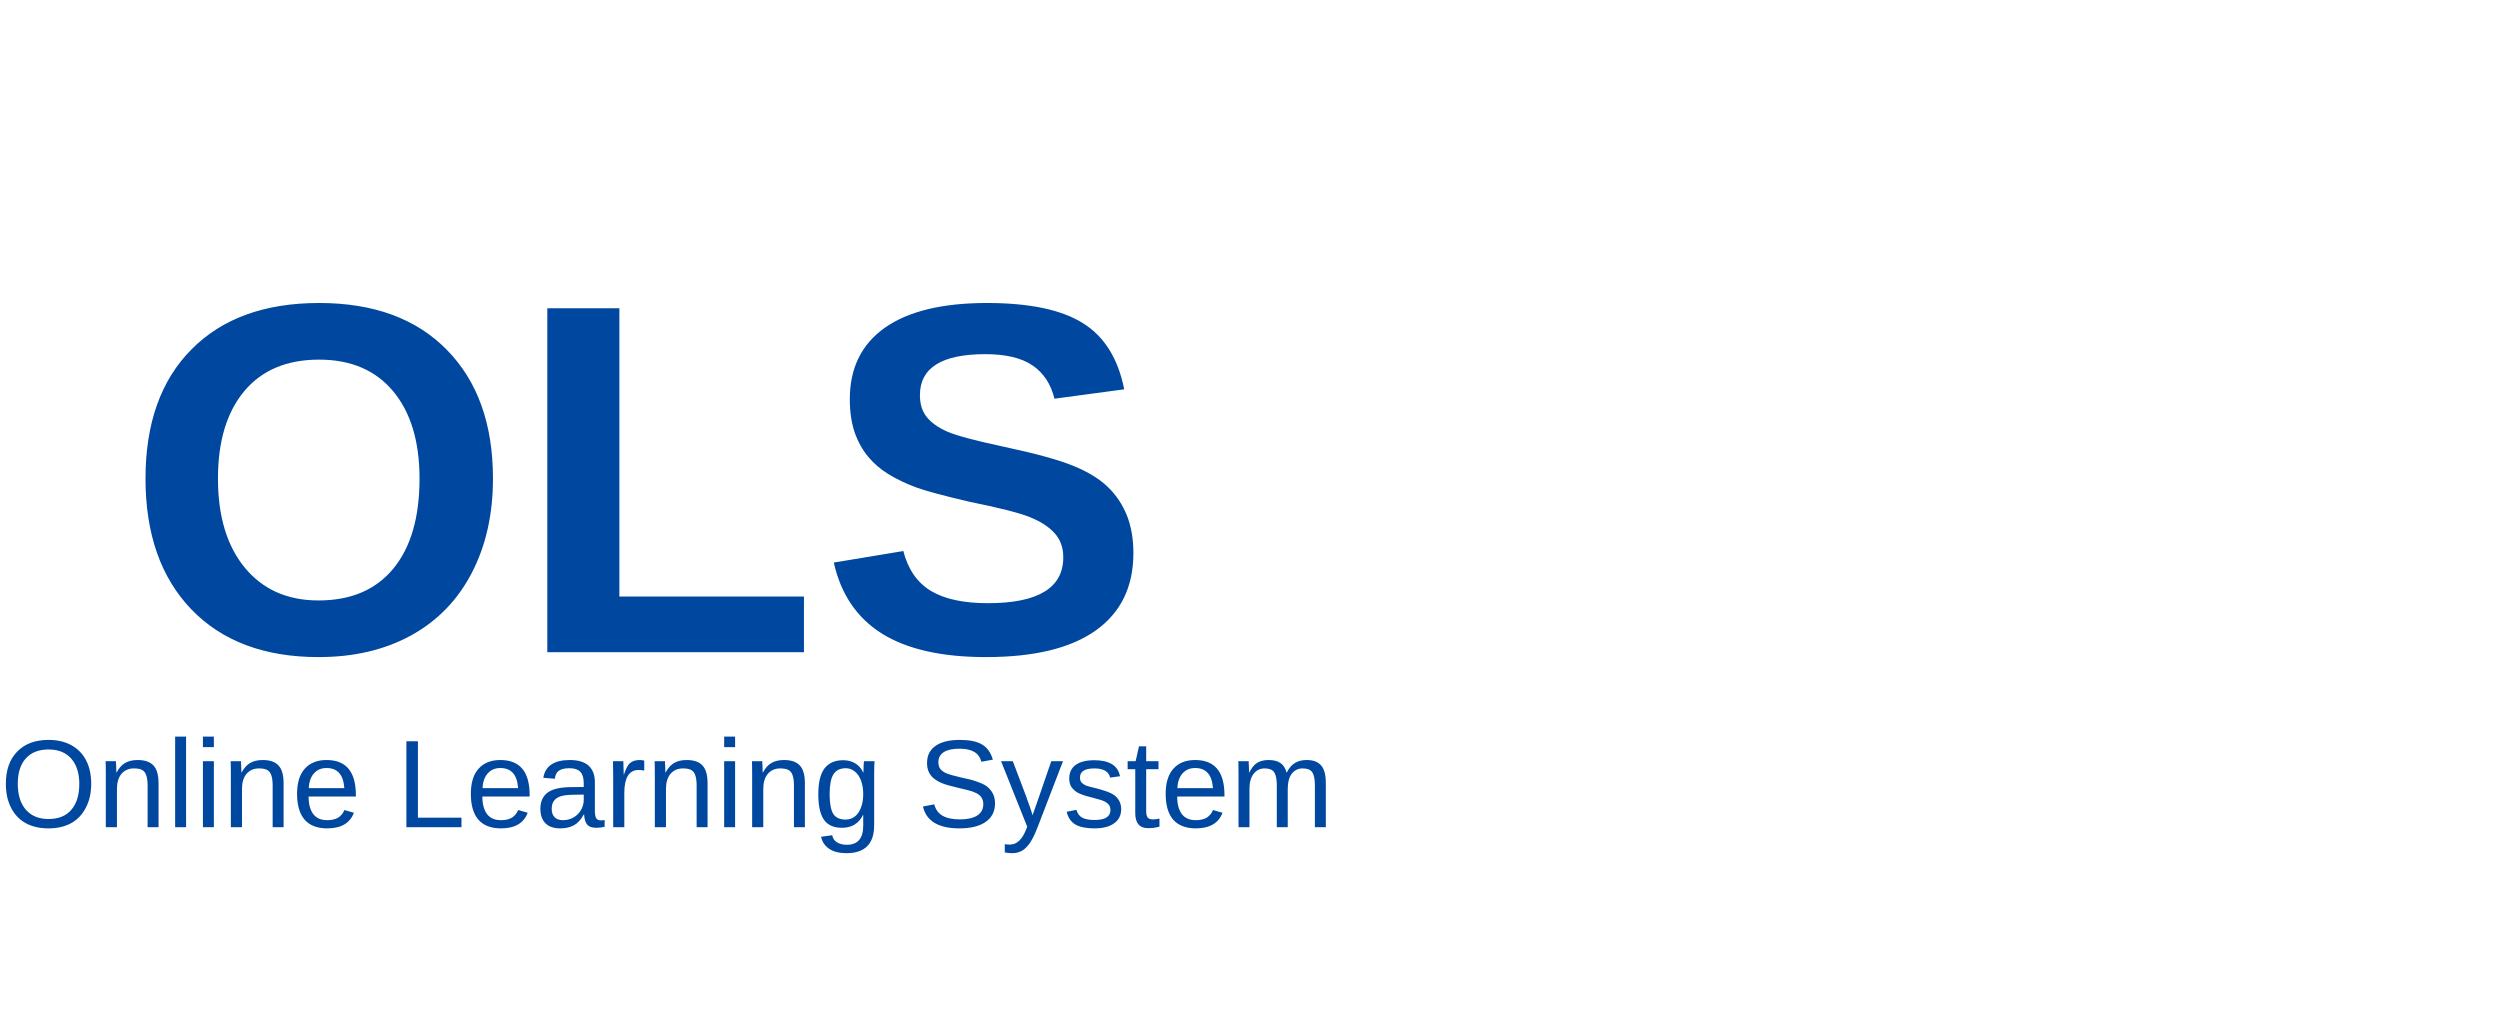
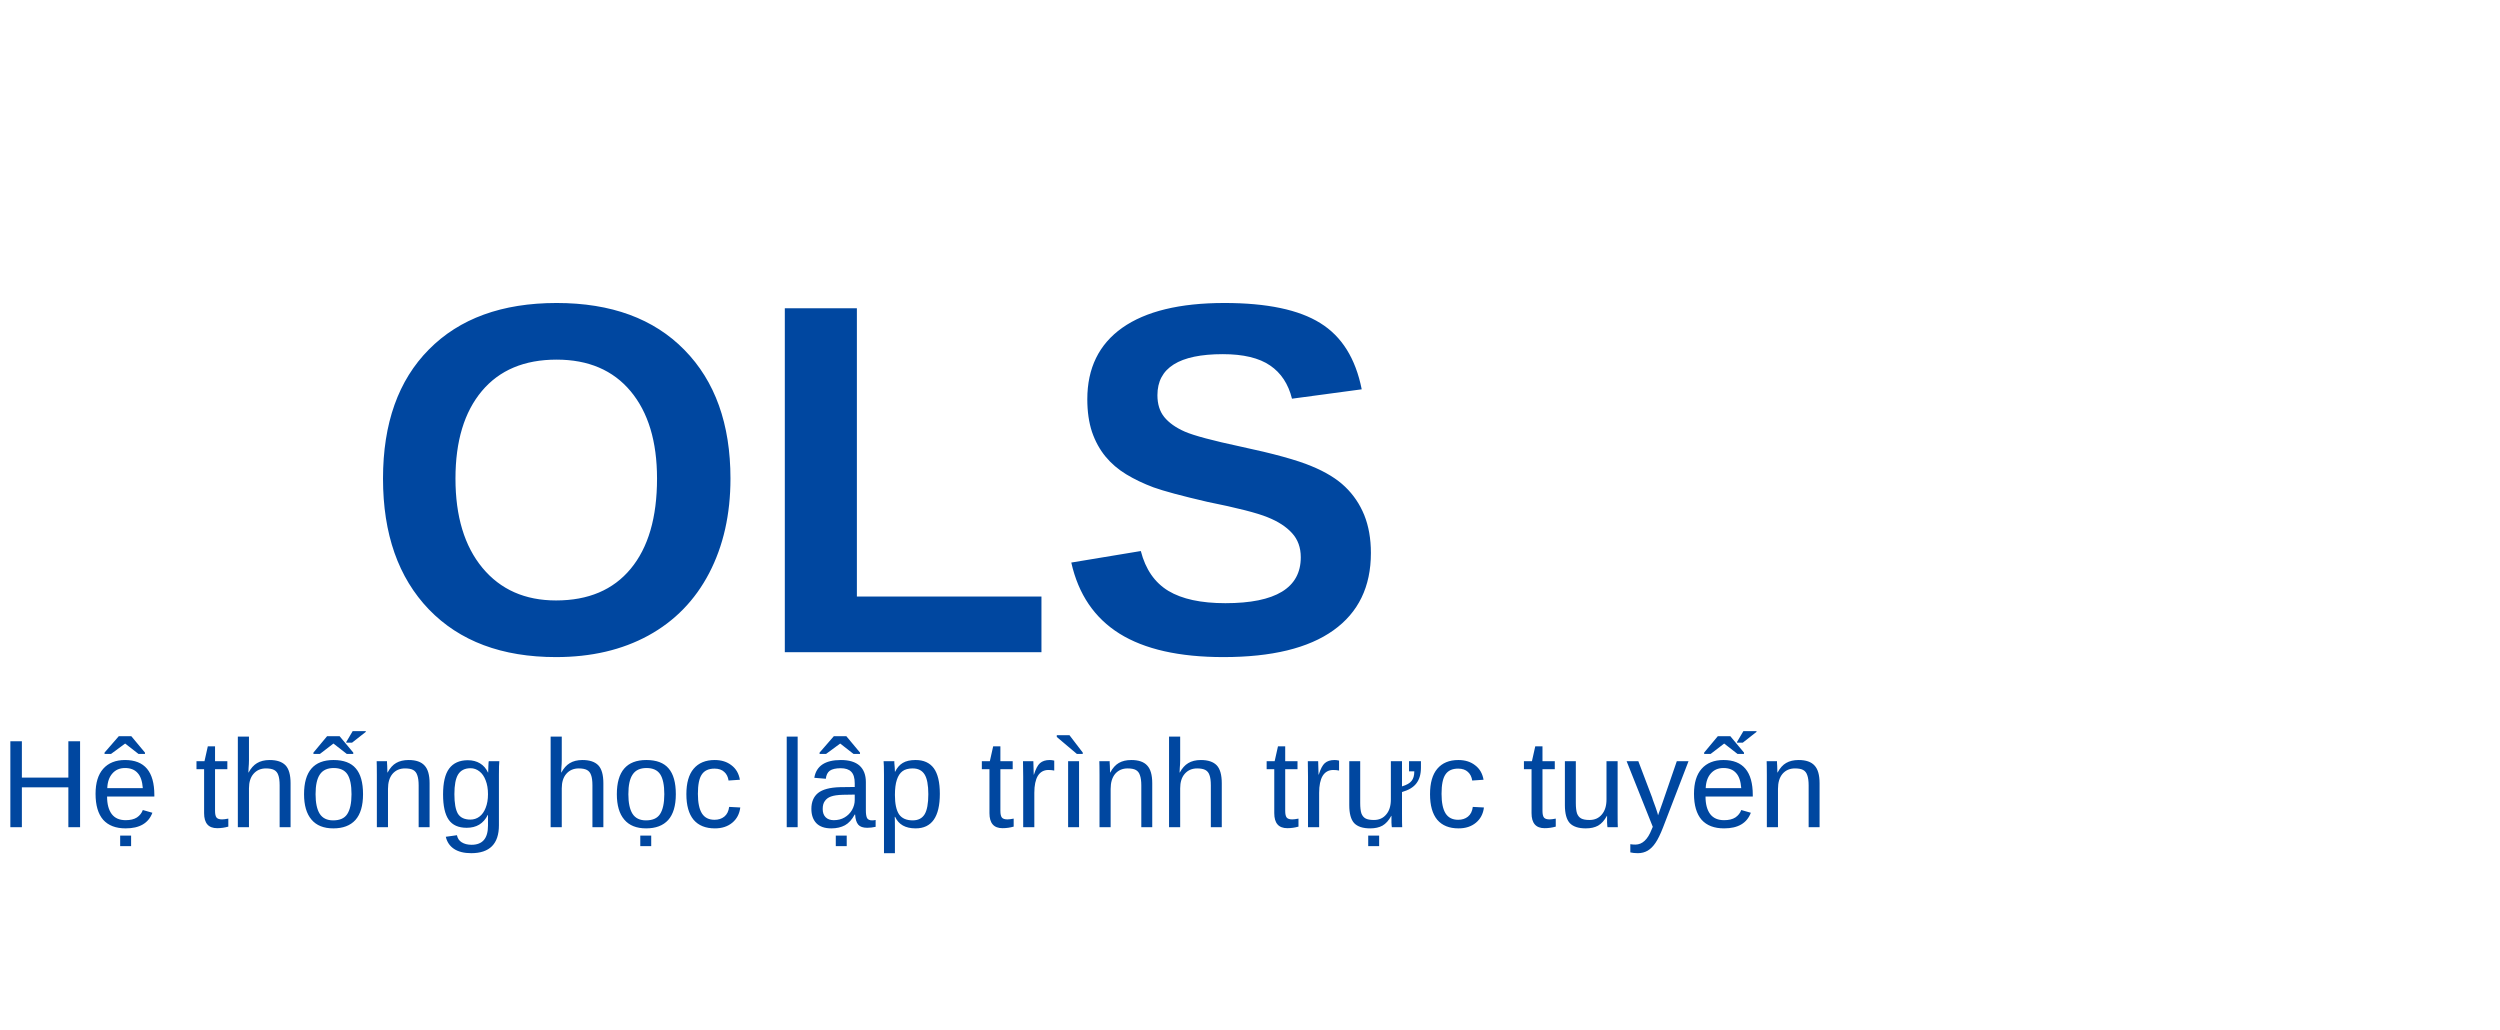
<svg xmlns="http://www.w3.org/2000/svg" width="170" height="70" viewBox="0 0 200 70">
-   <text x="10" y="46" font-family="Arial" font-size="40" fill="#0047A0" font-weight="bold">OLS</text>
-   <text x="0" y="60" font-family="Arial" font-size="10" fill="#0047A0">Online Learning
-         System</text>
+   <text x="29" y="46" font-family="Arial" font-size="40" fill="#0047A0" font-weight="bold">OLS</text>
+   <text x="0" y="60" font-family="Arial" font-size="10" fill="#0047A0">Hệ thống học lập trình
+         trực
+         tuyến</text>
</svg>
